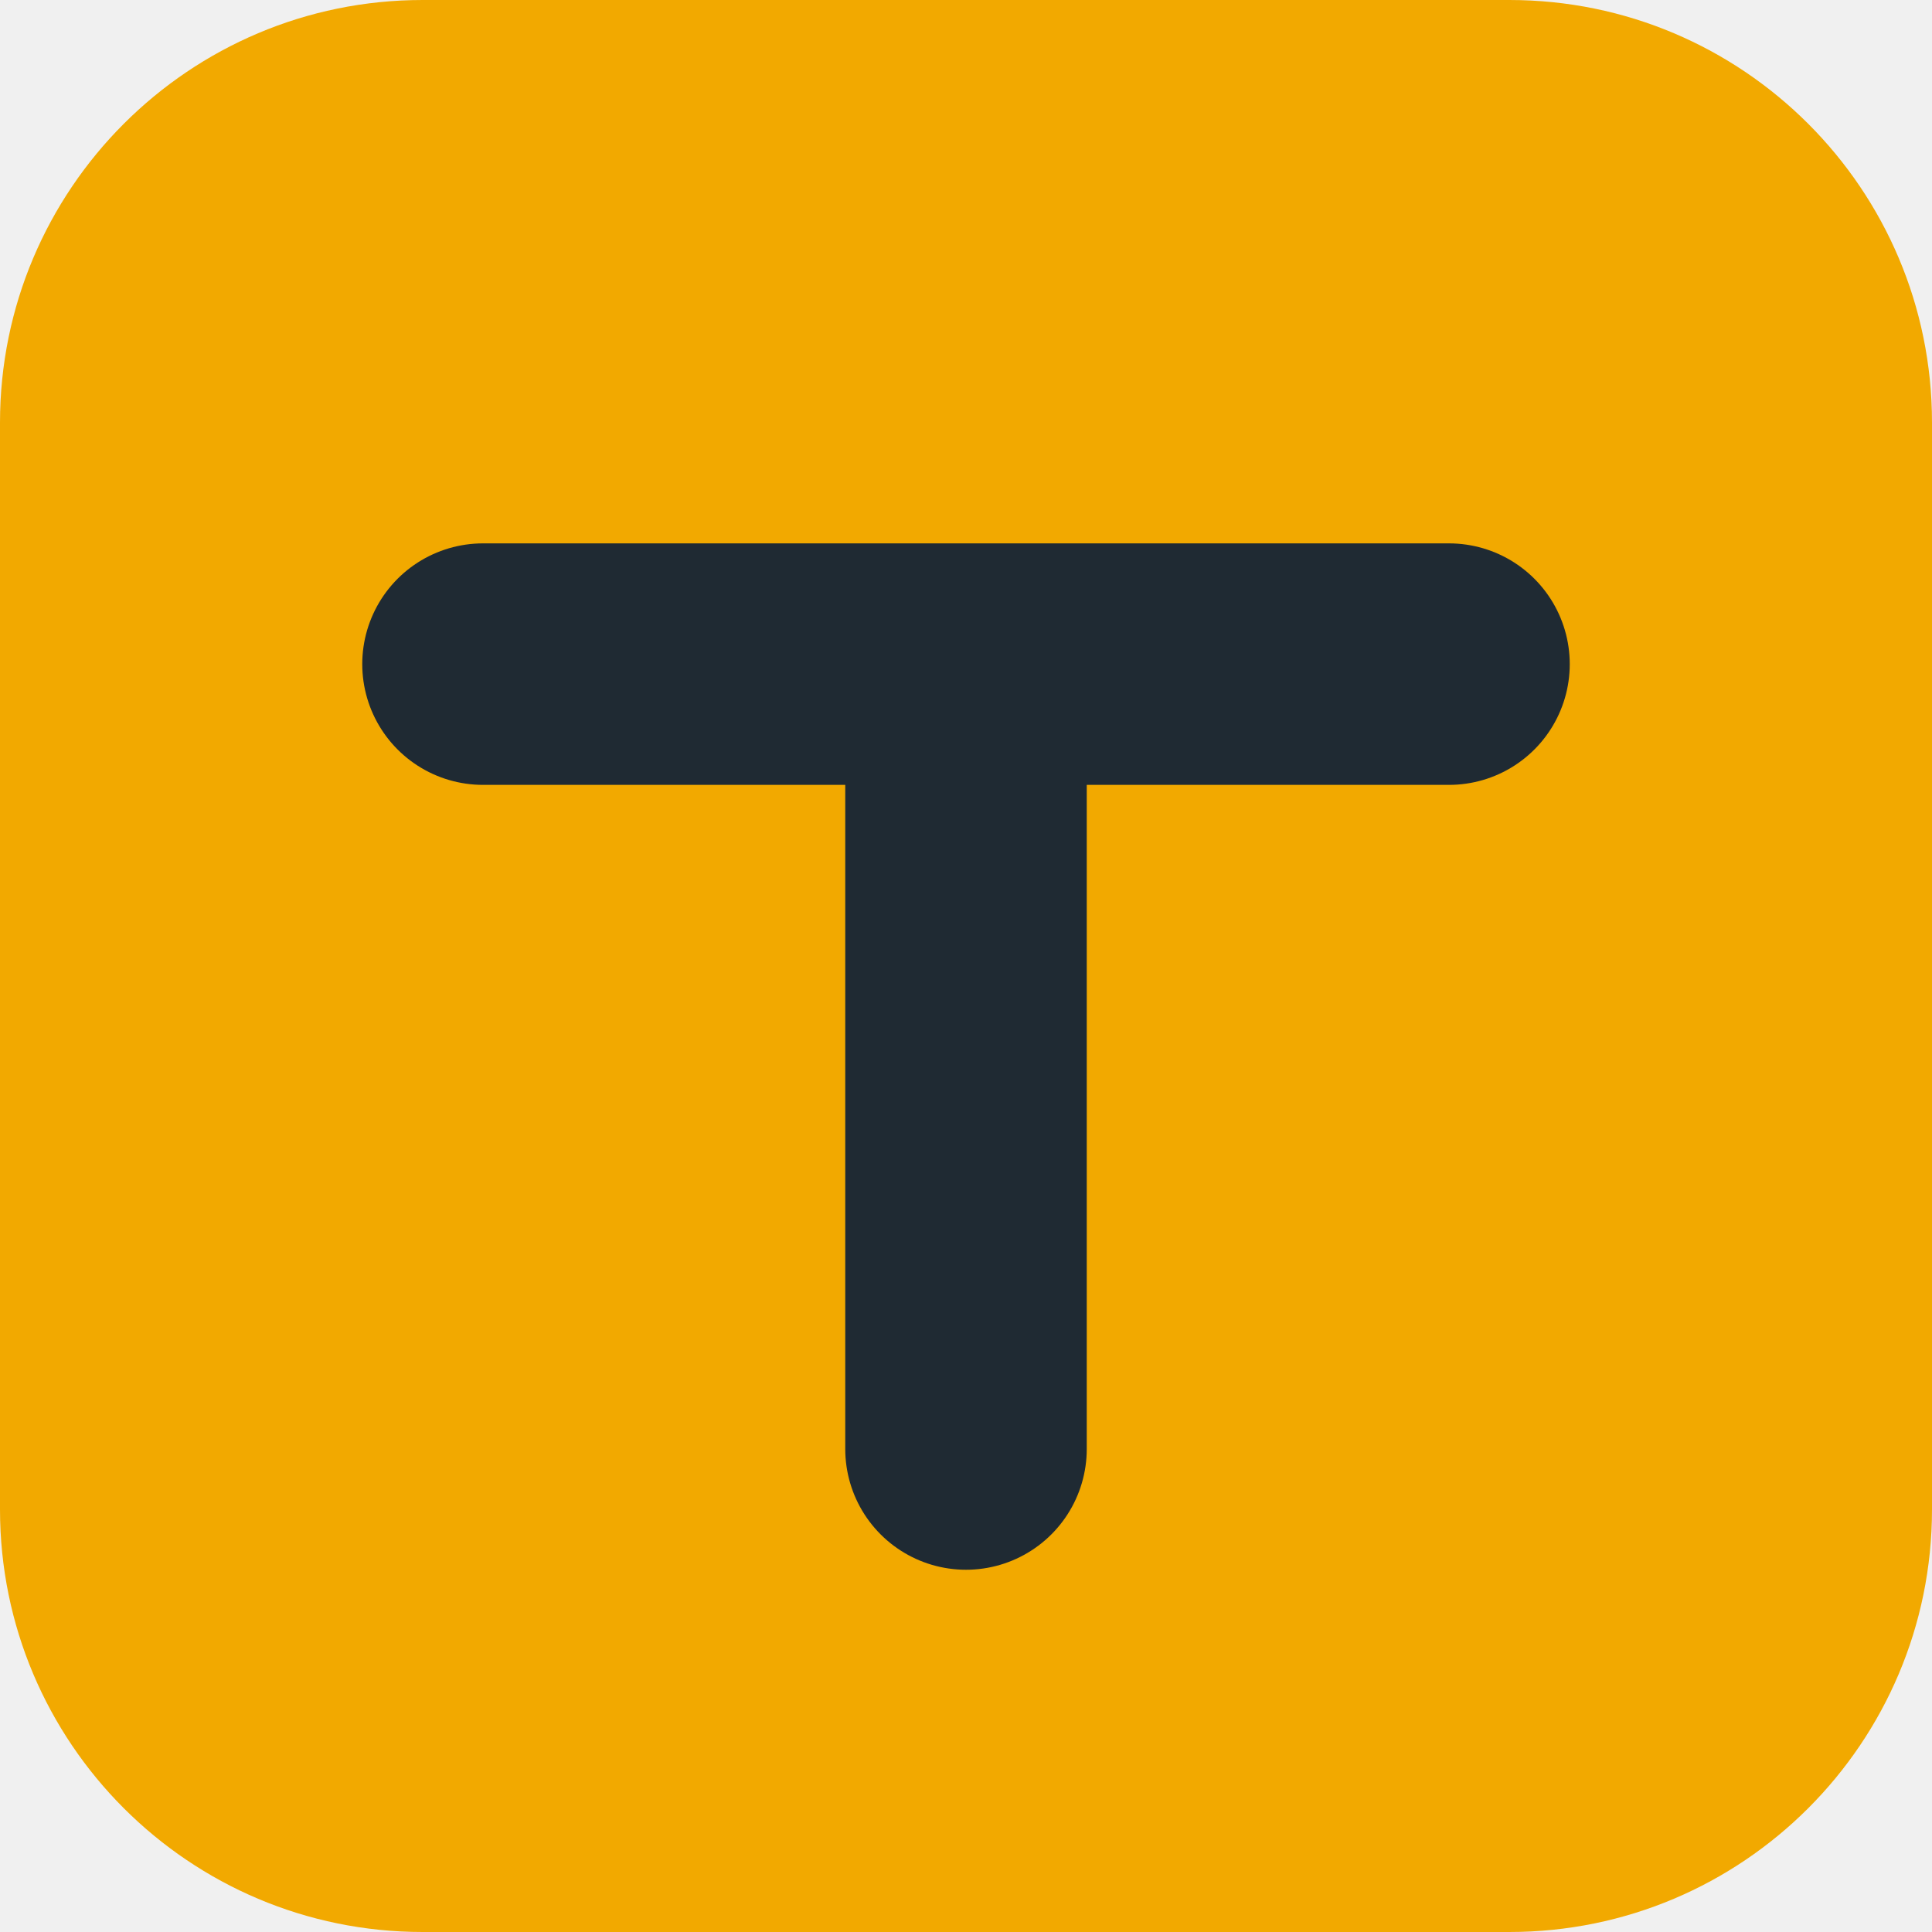
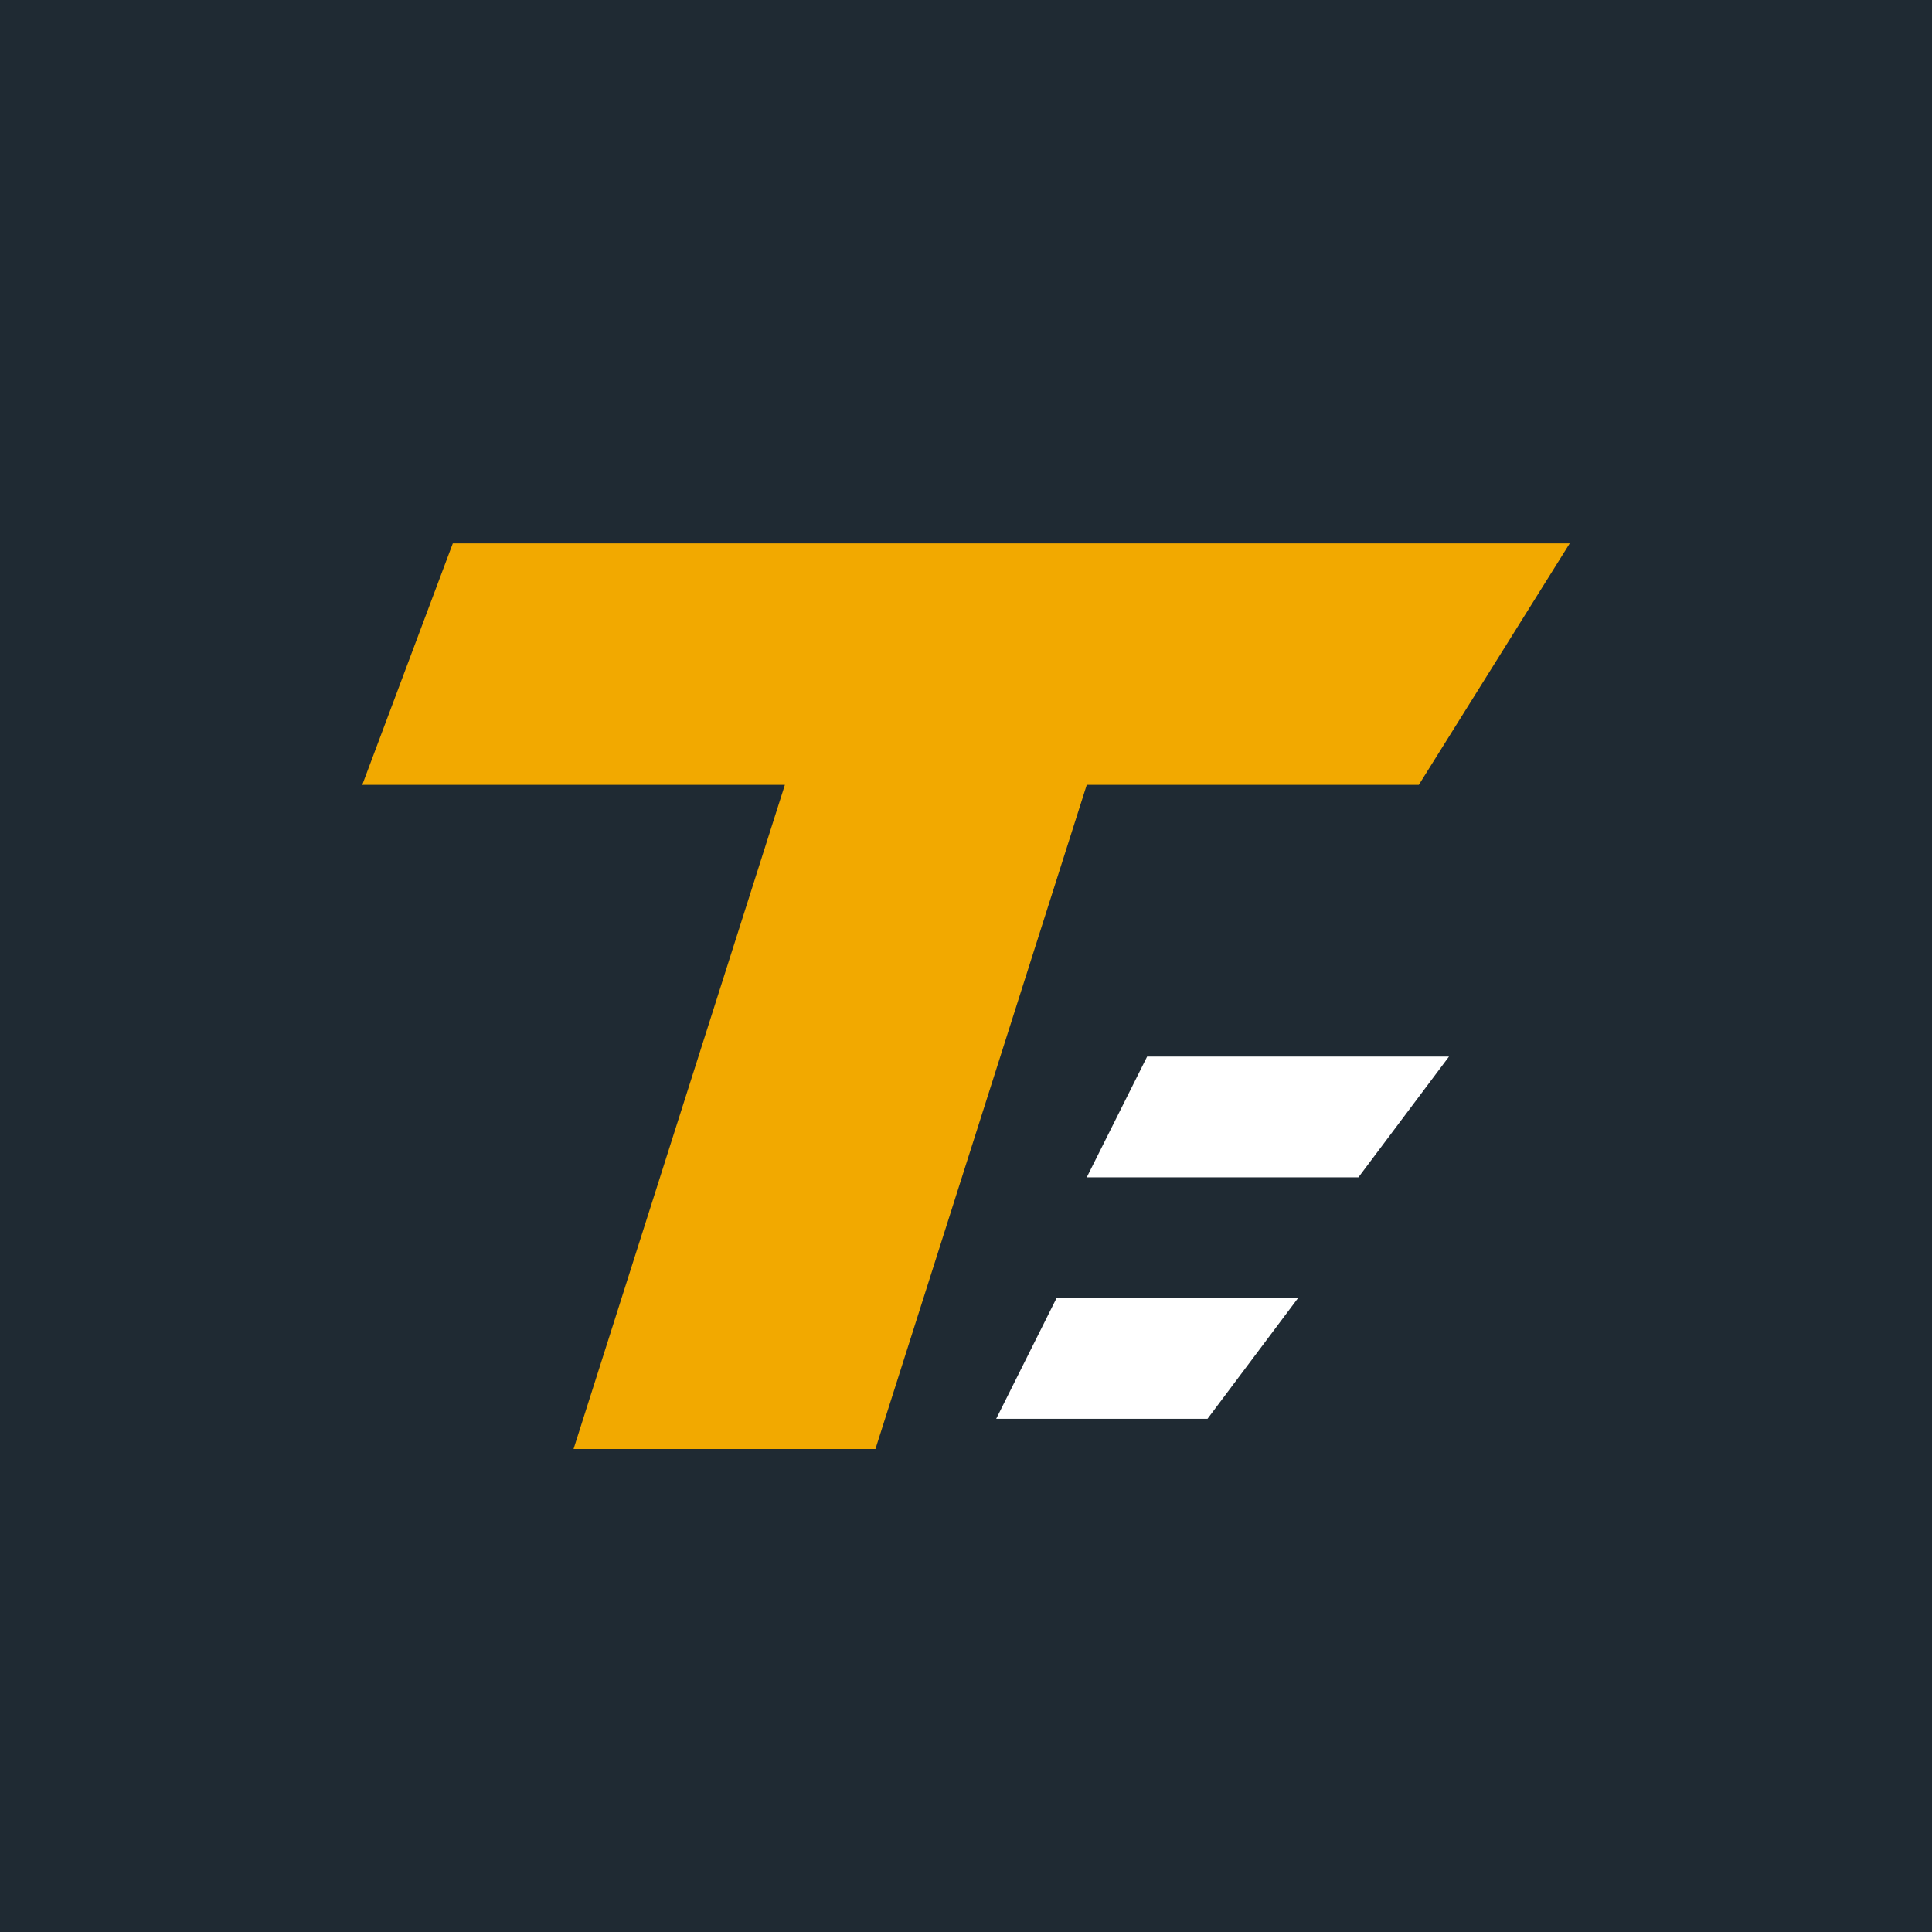
- <svg xmlns="http://www.w3.org/2000/svg" viewBox="0 0 32 32">
-   <rect width="32" height="32" rx="7" fill="#f2a900" />
-   <path d="M8 11h16M16 11v13" stroke="#1f2a33" stroke-width="4" stroke-linecap="round" />
+ <svg xmlns="http://www.w3.org/2000/svg" viewBox="0 0 64 64">
+   <path fill="#1f2a33" d="M0 0h64v64H0z" />
+   <path fill="#f2a900" d="M15 18h37l-5 8H36l-7 22H19l7-22H12z" />
+   <path fill="#fff" d="M38 35h10l-3 4h-9zM35 43h8l-3 4h-7z" />
</svg>
